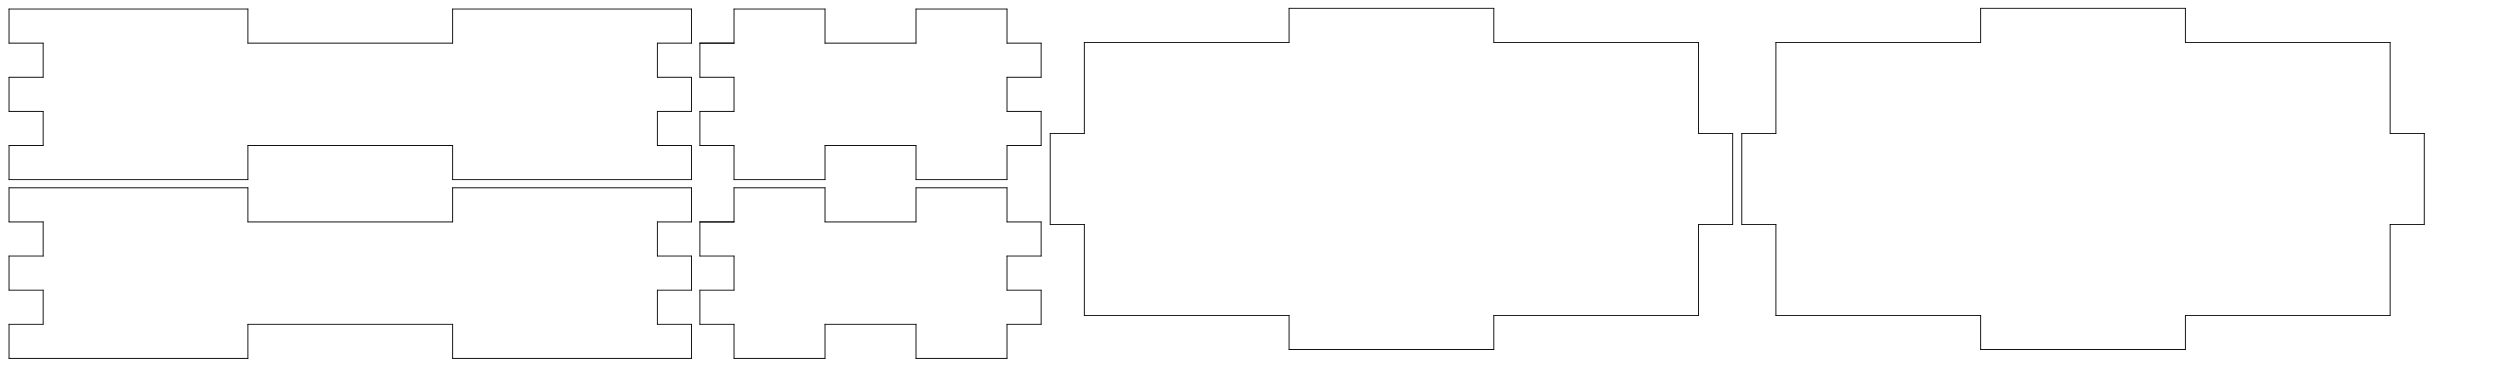
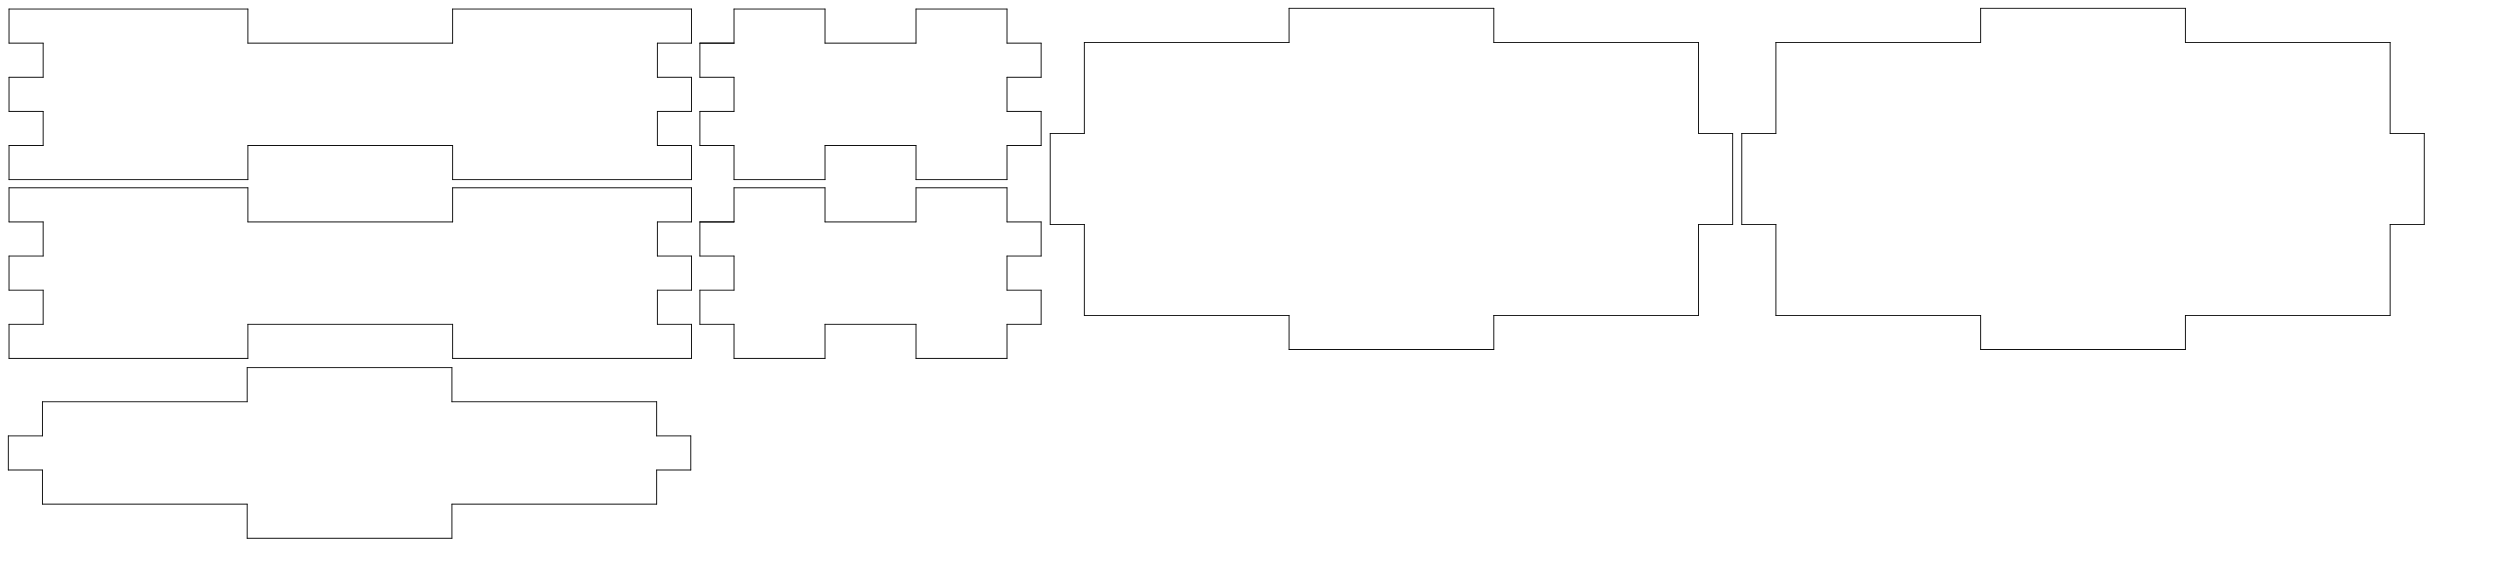
- <svg xmlns="http://www.w3.org/2000/svg" style="fill-opacity:1; color-rendering:auto; color-interpolation:auto; text-rendering:auto; stroke:black; stroke-linecap:square; stroke-miterlimit:10; shape-rendering:auto; stroke-opacity:1; fill:black; stroke-dasharray:none; font-weight:normal; stroke-width:1; font-family:'Dialog'; font-style:normal; stroke-linejoin:miter; font-size:12px; stroke-dashoffset:0; image-rendering:auto;" width="2769" height="407">
+ <svg xmlns="http://www.w3.org/2000/svg" style="fill-opacity:1; color-rendering:auto; color-interpolation:auto; text-rendering:auto; stroke:black; stroke-linecap:square; stroke-miterlimit:10; shape-rendering:auto; stroke-opacity:1; fill:black; stroke-dasharray:none; font-weight:normal; stroke-width:1; font-family:'Dialog'; font-style:normal; stroke-linejoin:miter; font-size:12px; stroke-dashoffset:0; image-rendering:auto;" width="2769" height="642">
  <defs id="genericDefs" />
  <g>
    <g style="stroke-linecap:round;">
      <line y2="10" style="fill:none;" x1="10" x2="274.567" y1="10" />
    </g>
    <g style="stroke-linecap:round;">
      <line y2="47.795" style="fill:none;" x1="274.567" x2="274.567" y1="10" />
      <line y2="47.795" style="fill:none;" x1="274.567" x2="501.339" y1="47.795" />
      <line y2="10" style="fill:none;" x1="501.339" x2="501.339" y1="47.795" />
      <line y2="10" style="fill:none;" x1="501.339" x2="765.906" y1="10" />
      <line y2="47.795" style="fill:none;" x1="765.906" x2="765.906" y1="10" />
      <line y2="47.795" style="fill:none;" x1="765.906" x2="728.11" y1="47.795" />
      <line y2="85.591" style="fill:none;" x1="728.11" x2="728.11" y1="47.795" />
      <line y2="85.591" style="fill:none;" x1="728.11" x2="765.906" y1="85.591" />
      <line y2="123.386" style="fill:none;" x1="765.906" x2="765.906" y1="85.591" />
      <line y2="123.386" style="fill:none;" x1="765.906" x2="728.11" y1="123.386" />
      <line y2="161.181" style="fill:none;" x1="728.11" x2="728.11" y1="123.386" />
      <line y2="161.181" style="fill:none;" x1="728.11" x2="765.906" y1="161.181" />
      <line y2="198.976" style="fill:none;" x1="765.906" x2="765.906" y1="161.181" />
      <line y2="198.976" style="fill:none;" x1="765.906" x2="501.339" y1="198.976" />
      <line y2="161.181" style="fill:none;" x1="501.339" x2="501.339" y1="198.976" />
      <line y2="161.181" style="fill:none;" x1="501.339" x2="274.567" y1="161.181" />
      <line y2="198.976" style="fill:none;" x1="274.567" x2="274.567" y1="161.181" />
      <line y2="198.976" style="fill:none;" x1="274.567" x2="10" y1="198.976" />
      <line y2="161.181" style="fill:none;" x1="10" x2="10" y1="198.976" />
      <line y2="161.181" style="fill:none;" x1="10" x2="47.795" y1="161.181" />
      <line y2="123.386" style="fill:none;" x1="47.795" x2="47.795" y1="161.181" />
      <line y2="123.386" style="fill:none;" x1="47.795" x2="10" y1="123.386" />
      <line y2="85.591" style="fill:none;" x1="10" x2="10" y1="123.386" />
      <line y2="85.591" style="fill:none;" x1="10" x2="47.795" y1="85.591" />
      <line y2="47.795" style="fill:none;" x1="47.795" x2="47.795" y1="85.591" />
      <line y2="47.795" style="fill:none;" x1="47.795" x2="10" y1="47.795" />
      <line y2="10" style="fill:none;" x1="10" x2="10" y1="47.795" />
      <line y2="208" style="fill:none;" x1="10" x2="274.567" y1="208" />
      <line y2="245.795" style="fill:none;" x1="274.567" x2="274.567" y1="208" />
      <line y2="245.795" style="fill:none;" x1="274.567" x2="501.339" y1="245.795" />
      <line y2="208" style="fill:none;" x1="501.339" x2="501.339" y1="245.795" />
      <line y2="208" style="fill:none;" x1="501.339" x2="765.906" y1="208" />
      <line y2="245.795" style="fill:none;" x1="765.906" x2="765.906" y1="208" />
      <line y2="245.795" style="fill:none;" x1="765.906" x2="728.11" y1="245.795" />
      <line y2="283.591" style="fill:none;" x1="728.11" x2="728.11" y1="245.795" />
      <line y2="283.591" style="fill:none;" x1="728.11" x2="765.906" y1="283.591" />
      <line y2="321.386" style="fill:none;" x1="765.906" x2="765.906" y1="283.591" />
      <line y2="321.386" style="fill:none;" x1="765.906" x2="728.11" y1="321.386" />
      <line y2="359.181" style="fill:none;" x1="728.11" x2="728.11" y1="321.386" />
      <line y2="359.181" style="fill:none;" x1="728.11" x2="765.906" y1="359.181" />
      <line y2="396.976" style="fill:none;" x1="765.906" x2="765.906" y1="359.181" />
      <line y2="396.976" style="fill:none;" x1="765.906" x2="501.339" y1="396.976" />
      <line y2="359.181" style="fill:none;" x1="501.339" x2="501.339" y1="396.976" />
      <line y2="359.181" style="fill:none;" x1="501.339" x2="274.567" y1="359.181" />
      <line y2="396.976" style="fill:none;" x1="274.567" x2="274.567" y1="359.181" />
      <line y2="396.976" style="fill:none;" x1="274.567" x2="10" y1="396.976" />
      <line y2="359.181" style="fill:none;" x1="10" x2="10" y1="396.976" />
      <line y2="359.181" style="fill:none;" x1="10" x2="47.795" y1="359.181" />
      <line y2="321.386" style="fill:none;" x1="47.795" x2="47.795" y1="359.181" />
      <line y2="321.386" style="fill:none;" x1="47.795" x2="10" y1="321.386" />
      <line y2="283.591" style="fill:none;" x1="10" x2="10" y1="321.386" />
      <line y2="283.591" style="fill:none;" x1="10" x2="47.795" y1="283.591" />
      <line y2="245.795" style="fill:none;" x1="47.795" x2="47.795" y1="283.591" />
      <line y2="245.795" style="fill:none;" x1="47.795" x2="10" y1="245.795" />
      <line y2="208" style="fill:none;" x1="10" x2="10" y1="245.795" />
      <line y2="10" style="fill:none;" x1="813" x2="913.787" y1="10" />
      <line y2="47.795" style="fill:none;" x1="913.787" x2="913.787" y1="10" />
      <line y2="47.795" style="fill:none;" x1="913.787" x2="1014.575" y1="47.795" />
      <line y2="10" style="fill:none;" x1="1014.575" x2="1014.575" y1="47.795" />
      <line y2="10" style="fill:none;" x1="1014.575" x2="1115.362" y1="10" />
      <line y2="47.795" style="fill:none;" x1="1115.362" x2="1115.362" y1="10" />
      <line y2="47.795" style="fill:none;" x1="1115.362" x2="1153.158" y1="47.795" />
      <line y2="85.591" style="fill:none;" x1="1153.158" x2="1153.158" y1="47.795" />
      <line y2="85.591" style="fill:none;" x1="1153.158" x2="1115.362" y1="85.591" />
      <line y2="123.386" style="fill:none;" x1="1115.362" x2="1115.362" y1="85.591" />
      <line y2="123.386" style="fill:none;" x1="1115.362" x2="1153.158" y1="123.386" />
      <line y2="161.181" style="fill:none;" x1="1153.158" x2="1153.158" y1="123.386" />
      <line y2="161.181" style="fill:none;" x1="1153.158" x2="1115.362" y1="161.181" />
      <line y2="198.976" style="fill:none;" x1="1115.362" x2="1115.362" y1="161.181" />
      <line y2="198.976" style="fill:none;" x1="1115.362" x2="1014.575" y1="198.976" />
      <line y2="161.181" style="fill:none;" x1="1014.575" x2="1014.575" y1="198.976" />
      <line y2="161.181" style="fill:none;" x1="1014.575" x2="913.787" y1="161.181" />
      <line y2="198.976" style="fill:none;" x1="913.787" x2="913.787" y1="161.181" />
      <line y2="198.976" style="fill:none;" x1="913.787" x2="813" y1="198.976" />
      <line y2="161.181" style="fill:none;" x1="813" x2="813" y1="198.976" />
      <line y2="161.181" style="fill:none;" x1="813" x2="775.205" y1="161.181" />
      <line y2="123.386" style="fill:none;" x1="775.205" x2="775.205" y1="161.181" />
      <line y2="123.386" style="fill:none;" x1="775.205" x2="813" y1="123.386" />
      <line y2="85.591" style="fill:none;" x1="813" x2="813" y1="123.386" />
      <line y2="85.591" style="fill:none;" x1="813" x2="775.205" y1="85.591" />
      <line y2="47.795" style="fill:none;" x1="775.205" x2="775.205" y1="85.591" />
      <line y2="47.795" style="fill:none;" x1="775.205" x2="813" y1="47.795" />
      <line y2="47.795" style="fill:none;" x1="775.205" x2="813" y1="47.795" />
      <line y2="10" style="fill:none;" x1="813" x2="813" y1="47.795" />
      <line y2="208" style="fill:none;" x1="813" x2="913.787" y1="208" />
      <line y2="245.795" style="fill:none;" x1="913.787" x2="913.787" y1="208" />
      <line y2="245.795" style="fill:none;" x1="913.787" x2="1014.575" y1="245.795" />
      <line y2="208" style="fill:none;" x1="1014.575" x2="1014.575" y1="245.795" />
      <line y2="208" style="fill:none;" x1="1014.575" x2="1115.362" y1="208" />
      <line y2="245.795" style="fill:none;" x1="1115.362" x2="1115.362" y1="208" />
      <line y2="245.795" style="fill:none;" x1="1115.362" x2="1153.158" y1="245.795" />
      <line y2="283.591" style="fill:none;" x1="1153.158" x2="1153.158" y1="245.795" />
      <line y2="283.591" style="fill:none;" x1="1153.158" x2="1115.362" y1="283.591" />
      <line y2="321.386" style="fill:none;" x1="1115.362" x2="1115.362" y1="283.591" />
      <line y2="321.386" style="fill:none;" x1="1115.362" x2="1153.158" y1="321.386" />
      <line y2="359.181" style="fill:none;" x1="1153.158" x2="1153.158" y1="321.386" />
      <line y2="359.181" style="fill:none;" x1="1153.158" x2="1115.362" y1="359.181" />
      <line y2="396.976" style="fill:none;" x1="1115.362" x2="1115.362" y1="359.181" />
      <line y2="396.976" style="fill:none;" x1="1115.362" x2="1014.575" y1="396.976" />
      <line y2="359.181" style="fill:none;" x1="1014.575" x2="1014.575" y1="396.976" />
      <line y2="359.181" style="fill:none;" x1="1014.575" x2="913.787" y1="359.181" />
      <line y2="396.976" style="fill:none;" x1="913.787" x2="913.787" y1="359.181" />
      <line y2="396.976" style="fill:none;" x1="913.787" x2="813" y1="396.976" />
      <line y2="359.181" style="fill:none;" x1="813" x2="813" y1="396.976" />
      <line y2="359.181" style="fill:none;" x1="813" x2="775.205" y1="359.181" />
      <line y2="321.386" style="fill:none;" x1="775.205" x2="775.205" y1="359.181" />
      <line y2="321.386" style="fill:none;" x1="775.205" x2="813" y1="321.386" />
      <line y2="283.591" style="fill:none;" x1="813" x2="813" y1="321.386" />
      <line y2="283.591" style="fill:none;" x1="813" x2="775.205" y1="283.591" />
      <line y2="245.795" style="fill:none;" x1="775.205" x2="775.205" y1="283.591" />
      <line y2="245.795" style="fill:none;" x1="775.205" x2="813" y1="245.795" />
      <line y2="245.795" style="fill:none;" x1="775.205" x2="813" y1="245.795" />
      <line y2="208" style="fill:none;" x1="813" x2="813" y1="245.795" />
      <line y2="47" style="fill:none;" x1="1201" x2="1427.772" y1="47" />
      <line y2="9.205" style="fill:none;" x1="1427.772" x2="1427.772" y1="47" />
      <line y2="9.205" style="fill:none;" x1="1427.772" x2="1654.543" y1="9.205" />
      <line y2="47" style="fill:none;" x1="1654.543" x2="1654.543" y1="9.205" />
      <line y2="47" style="fill:none;" x1="1654.543" x2="1881.315" y1="47" />
      <line y2="147.787" style="fill:none;" x1="1881.315" x2="1881.315" y1="47" />
      <line y2="147.787" style="fill:none;" x1="1881.315" x2="1919.11" y1="147.787" />
      <line y2="248.575" style="fill:none;" x1="1919.11" x2="1919.11" y1="147.787" />
      <line y2="248.575" style="fill:none;" x1="1919.11" x2="1881.315" y1="248.575" />
      <line y2="349.362" style="fill:none;" x1="1881.315" x2="1881.315" y1="248.575" />
      <line y2="349.362" style="fill:none;" x1="1881.315" x2="1654.543" y1="349.362" />
      <line y2="387.158" style="fill:none;" x1="1654.543" x2="1654.543" y1="349.362" />
      <line y2="387.158" style="fill:none;" x1="1654.543" x2="1427.772" y1="387.158" />
      <line y2="349.362" style="fill:none;" x1="1427.772" x2="1427.772" y1="387.158" />
      <line y2="349.362" style="fill:none;" x1="1427.772" x2="1201" y1="349.362" />
      <line y2="248.575" style="fill:none;" x1="1201" x2="1201" y1="349.362" />
      <line y2="248.575" style="fill:none;" x1="1201" x2="1163.205" y1="248.575" />
      <line y2="147.787" style="fill:none;" x1="1163.205" x2="1163.205" y1="248.575" />
      <line y2="147.787" style="fill:none;" x1="1163.205" x2="1201" y1="147.787" />
      <line y2="47" style="fill:none;" x1="1201" x2="1201" y1="147.787" />
      <line y2="47" style="fill:none;" x1="1967" x2="2193.772" y1="47" />
      <line y2="9.205" style="fill:none;" x1="2193.772" x2="2193.772" y1="47" />
      <line y2="9.205" style="fill:none;" x1="2193.772" x2="2420.544" y1="9.205" />
      <line y2="47" style="fill:none;" x1="2420.544" x2="2420.544" y1="9.205" />
      <line y2="47" style="fill:none;" x1="2420.544" x2="2647.315" y1="47" />
      <line y2="147.787" style="fill:none;" x1="2647.315" x2="2647.315" y1="47" />
      <line y2="147.787" style="fill:none;" x1="2647.315" x2="2685.11" y1="147.787" />
      <line y2="248.575" style="fill:none;" x1="2685.11" x2="2685.11" y1="147.787" />
      <line y2="248.575" style="fill:none;" x1="2685.11" x2="2647.315" y1="248.575" />
      <line y2="349.362" style="fill:none;" x1="2647.315" x2="2647.315" y1="248.575" />
      <line y2="349.362" style="fill:none;" x1="2647.315" x2="2420.544" y1="349.362" />
      <line y2="387.158" style="fill:none;" x1="2420.544" x2="2420.544" y1="349.362" />
      <line y2="387.158" style="fill:none;" x1="2420.544" x2="2193.772" y1="387.158" />
      <line y2="349.362" style="fill:none;" x1="2193.772" x2="2193.772" y1="387.158" />
      <line y2="349.362" style="fill:none;" x1="2193.772" x2="1967" y1="349.362" />
      <line y2="248.575" style="fill:none;" x1="1967" x2="1967" y1="349.362" />
      <line y2="248.575" style="fill:none;" x1="1967" x2="1929.205" y1="248.575" />
      <line y2="147.787" style="fill:none;" x1="1929.205" x2="1929.205" y1="248.575" />
      <line y2="147.787" style="fill:none;" x1="1929.205" x2="1967" y1="147.787" />
      <line y2="47" style="fill:none;" x1="1967" x2="1967" y1="147.787" />
+       <line y2="445" style="fill:none;" x1="47" x2="273.772" y1="445" />
+       <line y2="407.205" style="fill:none;" x1="273.772" x2="273.772" y1="445" />
+       <line y2="407.205" style="fill:none;" x1="273.772" x2="500.543" y1="407.205" />
+       <line y2="445" style="fill:none;" x1="500.543" x2="500.543" y1="407.205" />
+       <line y2="445" style="fill:none;" x1="500.543" x2="727.315" y1="445" />
+       <line y2="482.795" style="fill:none;" x1="727.315" x2="727.315" y1="445" />
+       <line y2="482.795" style="fill:none;" x1="727.315" x2="765.11" y1="482.795" />
+       <line y2="520.591" style="fill:none;" x1="765.11" x2="765.11" y1="482.795" />
+       <line y2="520.591" style="fill:none;" x1="765.11" x2="727.315" y1="520.591" />
+       <line y2="558.386" style="fill:none;" x1="727.315" x2="727.315" y1="520.591" />
+       <line y2="558.386" style="fill:none;" x1="727.315" x2="500.543" y1="558.386" />
+       <line y2="596.181" style="fill:none;" x1="500.543" x2="500.543" y1="558.386" />
+       <line y2="596.181" style="fill:none;" x1="500.543" x2="273.772" y1="596.181" />
+       <line y2="558.386" style="fill:none;" x1="273.772" x2="273.772" y1="596.181" />
+       <line y2="558.386" style="fill:none;" x1="273.772" x2="47" y1="558.386" />
+       <line y2="520.591" style="fill:none;" x1="47" x2="47" y1="558.386" />
+       <line y2="520.591" style="fill:none;" x1="47" x2="9.205" y1="520.591" />
+       <line y2="482.795" style="fill:none;" x1="9.205" x2="9.205" y1="520.591" />
+       <line y2="482.795" style="fill:none;" x1="9.205" x2="47" y1="482.795" />
+       <line y2="445" style="fill:none;" x1="47" x2="47" y1="482.795" />
    </g>
  </g>
</svg>
